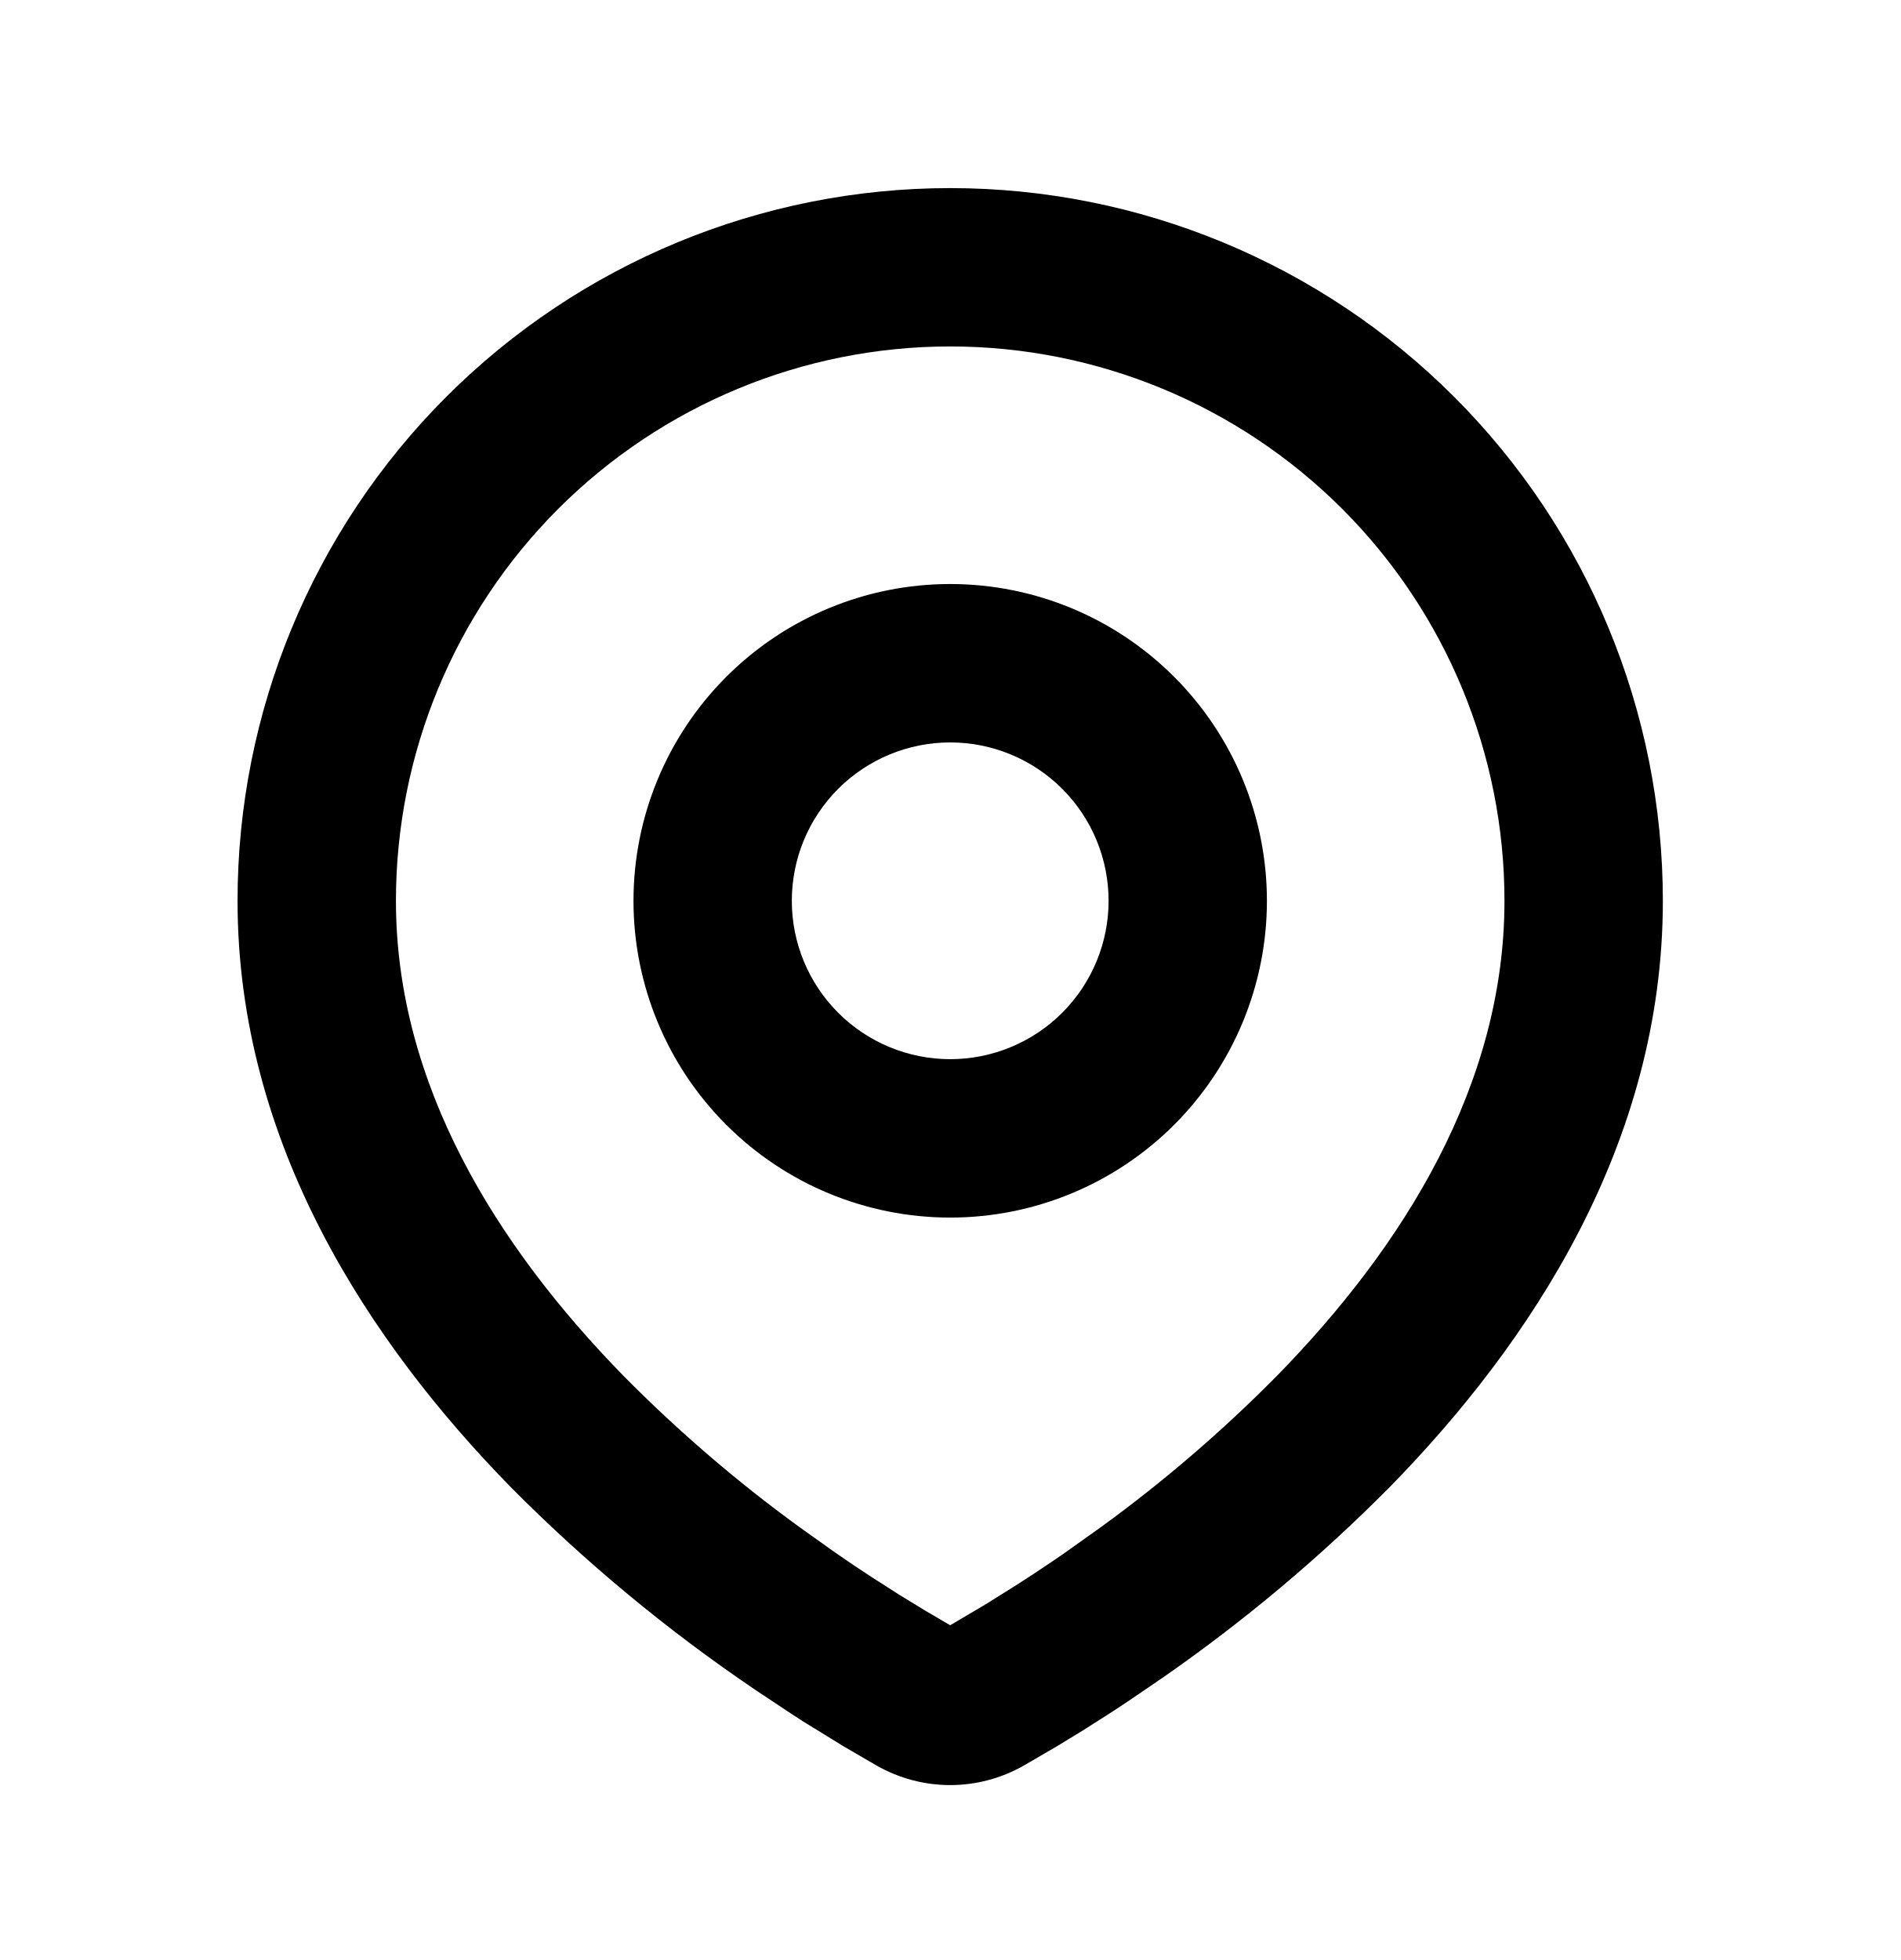
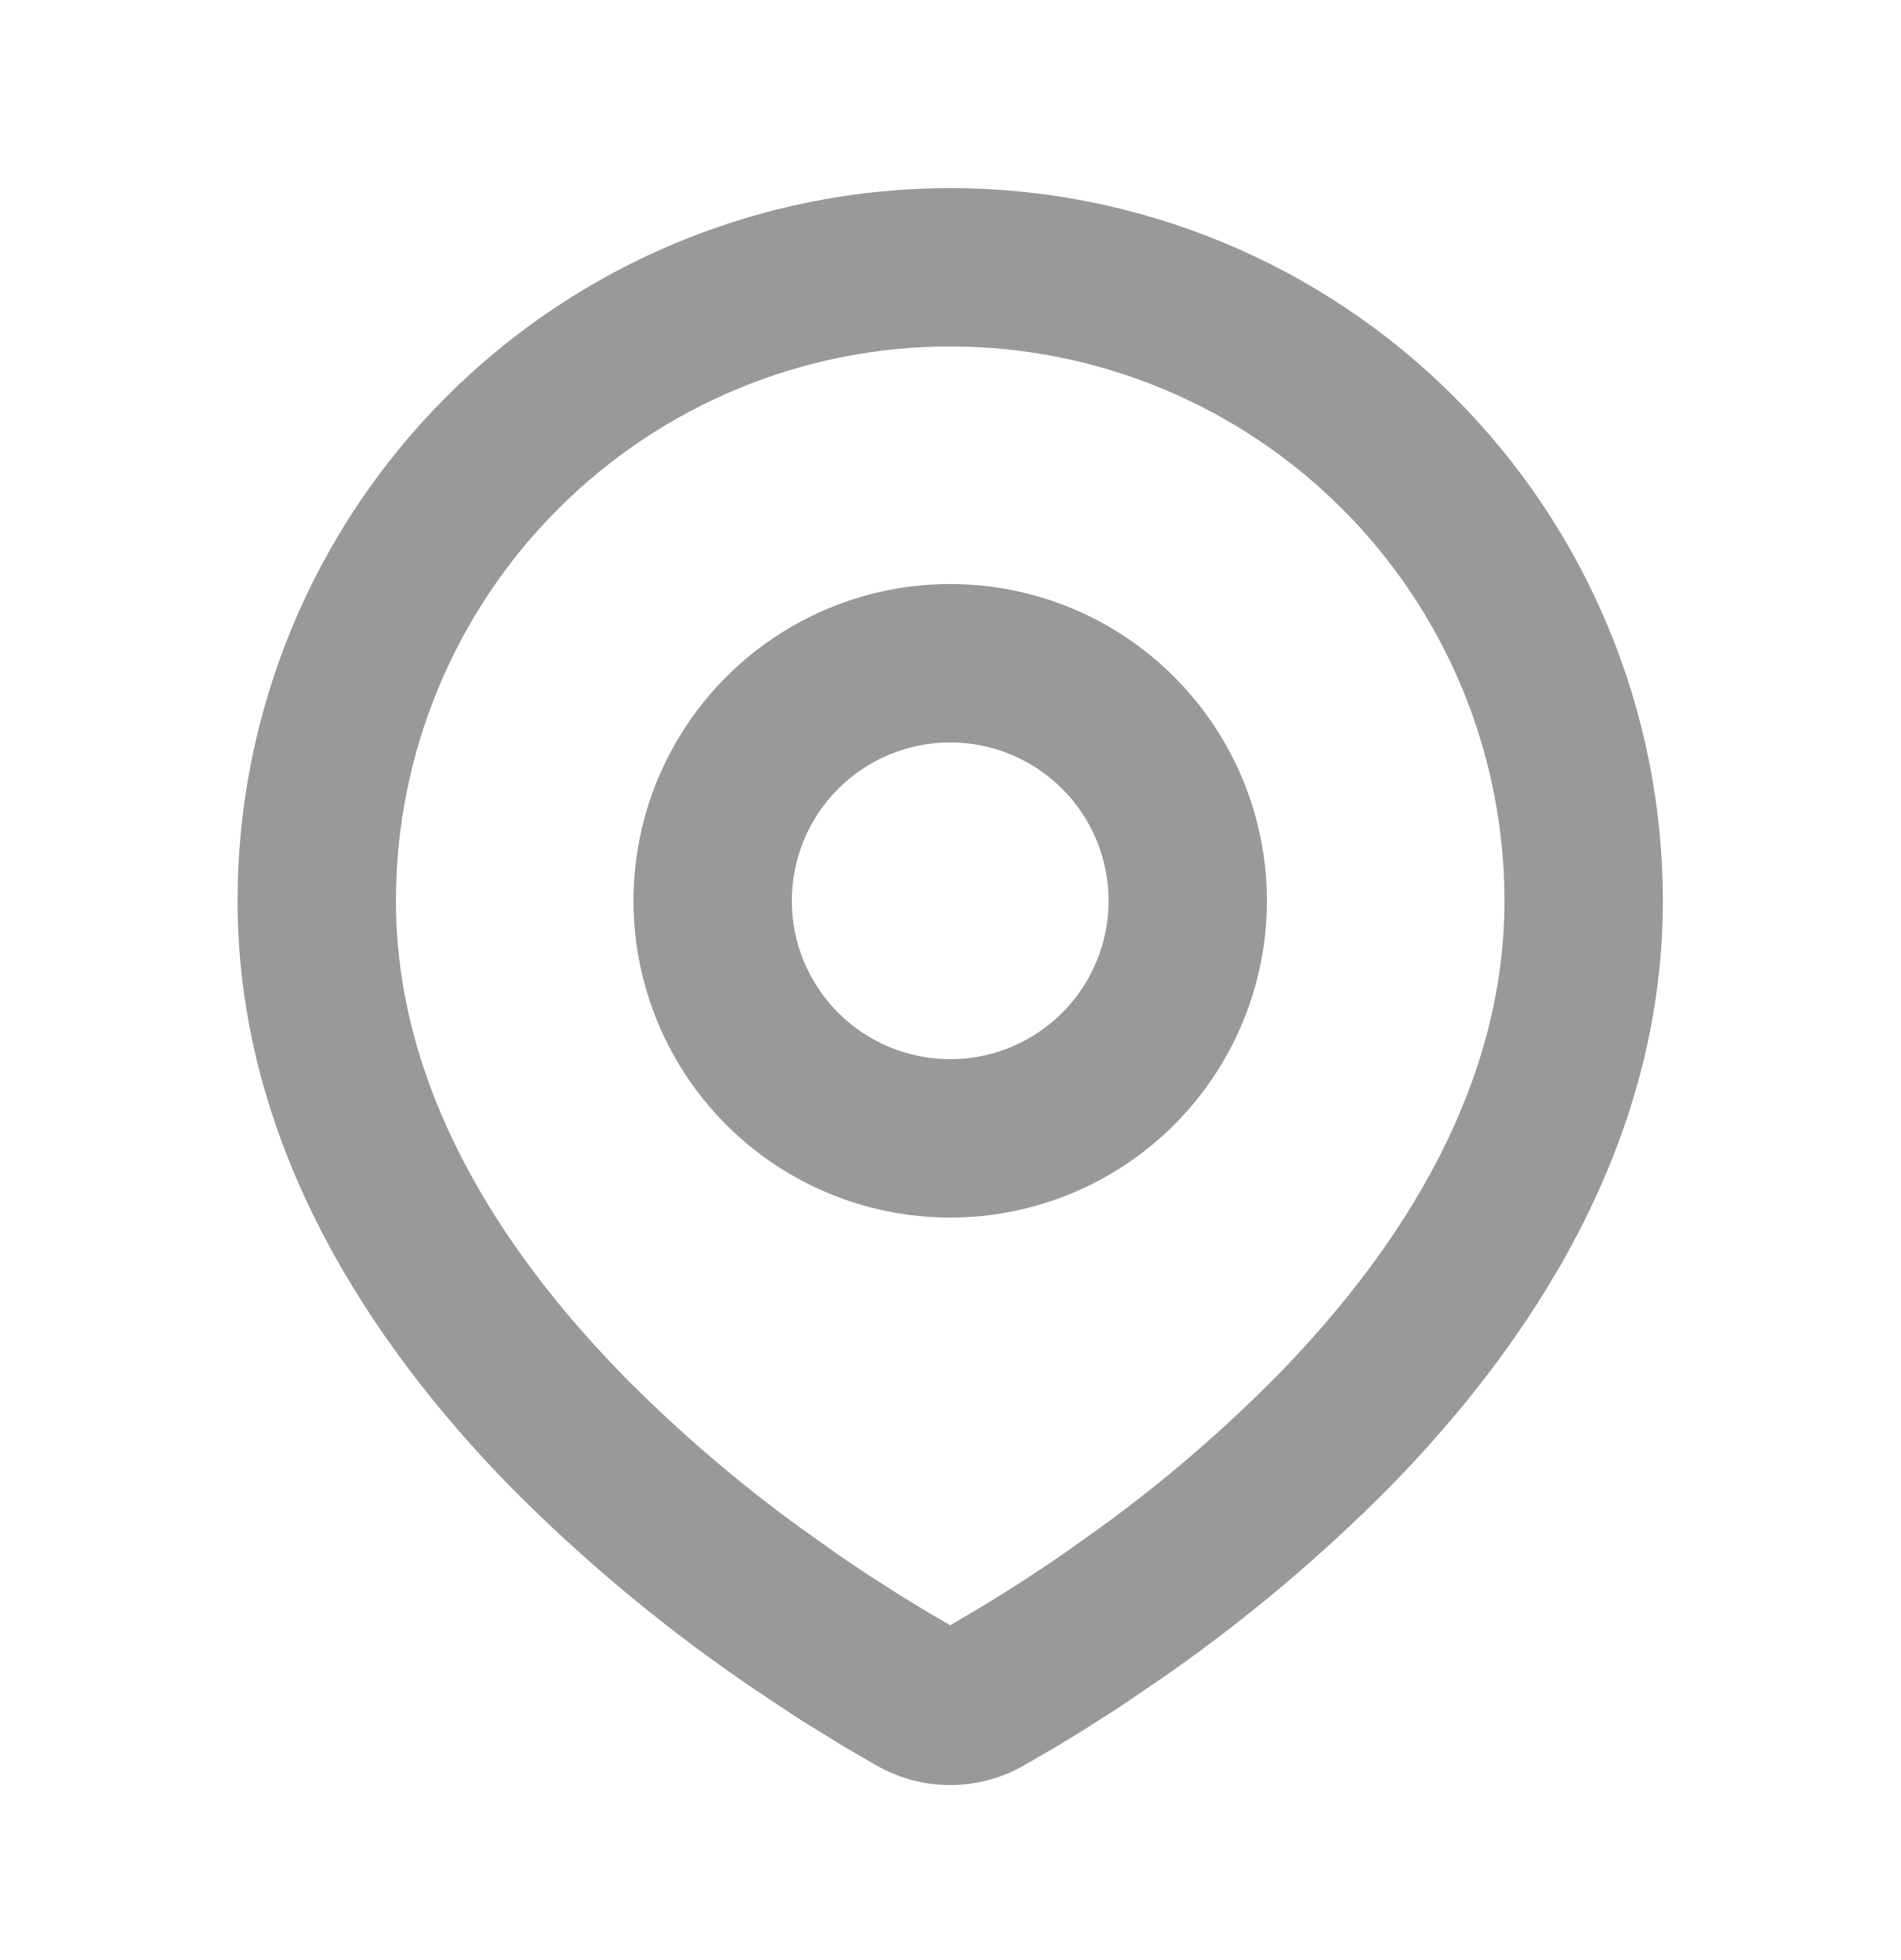
<svg xmlns="http://www.w3.org/2000/svg" width="32" height="33" viewBox="0 0 32 33" fill="none">
-   <path fill-rule="evenodd" clip-rule="evenodd" d="M16 3.167C19.183 3.167 22.235 4.431 24.485 6.681C26.736 8.932 28 11.984 28 15.167C28 19.265 25.765 22.62 23.411 25.027C22.234 26.216 20.95 27.294 19.576 28.248L19.008 28.635L18.741 28.812L18.239 29.132L17.791 29.405L17.236 29.728C16.859 29.942 16.433 30.055 16 30.055C15.567 30.055 15.141 29.942 14.764 29.728L14.209 29.405L13.516 28.979L13.26 28.812L12.713 28.448C11.231 27.445 9.849 26.299 8.589 25.027C6.235 22.617 4 19.265 4 15.167C4 11.984 5.264 8.932 7.515 6.681C9.765 4.431 12.817 3.167 16 3.167ZM16 5.833C13.525 5.833 11.151 6.817 9.4 8.567C7.65 10.317 6.667 12.691 6.667 15.167C6.667 18.263 8.363 20.98 10.495 23.161C11.412 24.089 12.402 24.941 13.457 25.708L14.068 26.143C14.265 26.28 14.455 26.408 14.637 26.527L15.157 26.86L15.615 27.139L16 27.364L16.607 27.005L17.096 26.699C17.356 26.533 17.636 26.348 17.932 26.143L18.543 25.708C19.598 24.941 20.588 24.089 21.505 23.161C23.637 20.981 25.333 18.263 25.333 15.167C25.333 12.691 24.35 10.317 22.6 8.567C20.849 6.817 18.475 5.833 16 5.833ZM16 9.833C17.415 9.833 18.771 10.395 19.771 11.396C20.771 12.396 21.333 13.752 21.333 15.167C21.333 16.581 20.771 17.938 19.771 18.938C18.771 19.938 17.415 20.5 16 20.5C14.585 20.5 13.229 19.938 12.229 18.938C11.229 17.938 10.667 16.581 10.667 15.167C10.667 13.752 11.229 12.396 12.229 11.396C13.229 10.395 14.585 9.833 16 9.833ZM16 12.5C15.293 12.5 14.614 12.781 14.114 13.281C13.614 13.781 13.333 14.459 13.333 15.167C13.333 15.874 13.614 16.552 14.114 17.052C14.614 17.552 15.293 17.833 16 17.833C16.707 17.833 17.386 17.552 17.886 17.052C18.386 16.552 18.667 15.874 18.667 15.167C18.667 14.459 18.386 13.781 17.886 13.281C17.386 12.781 16.707 12.5 16 12.5Z" fill="currentColor" />
+   <path fill-rule="evenodd" clip-rule="evenodd" d="M16 3.167C19.183 3.167 22.235 4.431 24.485 6.681C26.736 8.932 28 11.984 28 15.167C28 19.265 25.765 22.62 23.411 25.027C22.234 26.216 20.95 27.294 19.576 28.248L19.008 28.635L18.741 28.812L18.239 29.132L17.791 29.405L17.236 29.728C16.859 29.942 16.433 30.055 16 30.055C15.567 30.055 15.141 29.942 14.764 29.728L14.209 29.405L13.516 28.979L13.26 28.812L12.713 28.448C11.231 27.445 9.849 26.299 8.589 25.027C6.235 22.617 4 19.265 4 15.167C4 11.984 5.264 8.932 7.515 6.681C9.765 4.431 12.817 3.167 16 3.167ZM16 5.833C13.525 5.833 11.151 6.817 9.4 8.567C7.65 10.317 6.667 12.691 6.667 15.167C6.667 18.263 8.363 20.98 10.495 23.161C11.412 24.089 12.402 24.941 13.457 25.708L14.068 26.143C14.265 26.28 14.455 26.408 14.637 26.527L15.157 26.86L15.615 27.139L16 27.364L16.607 27.005L17.096 26.699C17.356 26.533 17.636 26.348 17.932 26.143L18.543 25.708C19.598 24.941 20.588 24.089 21.505 23.161C23.637 20.981 25.333 18.263 25.333 15.167C25.333 12.691 24.35 10.317 22.6 8.567C20.849 6.817 18.475 5.833 16 5.833ZM16 9.833C17.415 9.833 18.771 10.395 19.771 11.396C20.771 12.396 21.333 13.752 21.333 15.167C21.333 16.581 20.771 17.938 19.771 18.938C18.771 19.938 17.415 20.5 16 20.5C14.585 20.5 13.229 19.938 12.229 18.938C11.229 17.938 10.667 16.581 10.667 15.167C10.667 13.752 11.229 12.396 12.229 11.396C13.229 10.395 14.585 9.833 16 9.833ZM16 12.5C15.293 12.5 14.614 12.781 14.114 13.281C13.614 13.781 13.333 14.459 13.333 15.167C13.333 15.874 13.614 16.552 14.114 17.052C14.614 17.552 15.293 17.833 16 17.833C16.707 17.833 17.386 17.552 17.886 17.052C18.386 16.552 18.667 15.874 18.667 15.167C18.667 14.459 18.386 13.781 17.886 13.281C17.386 12.781 16.707 12.5 16 12.5Z" fill="#00000066" />
</svg>
